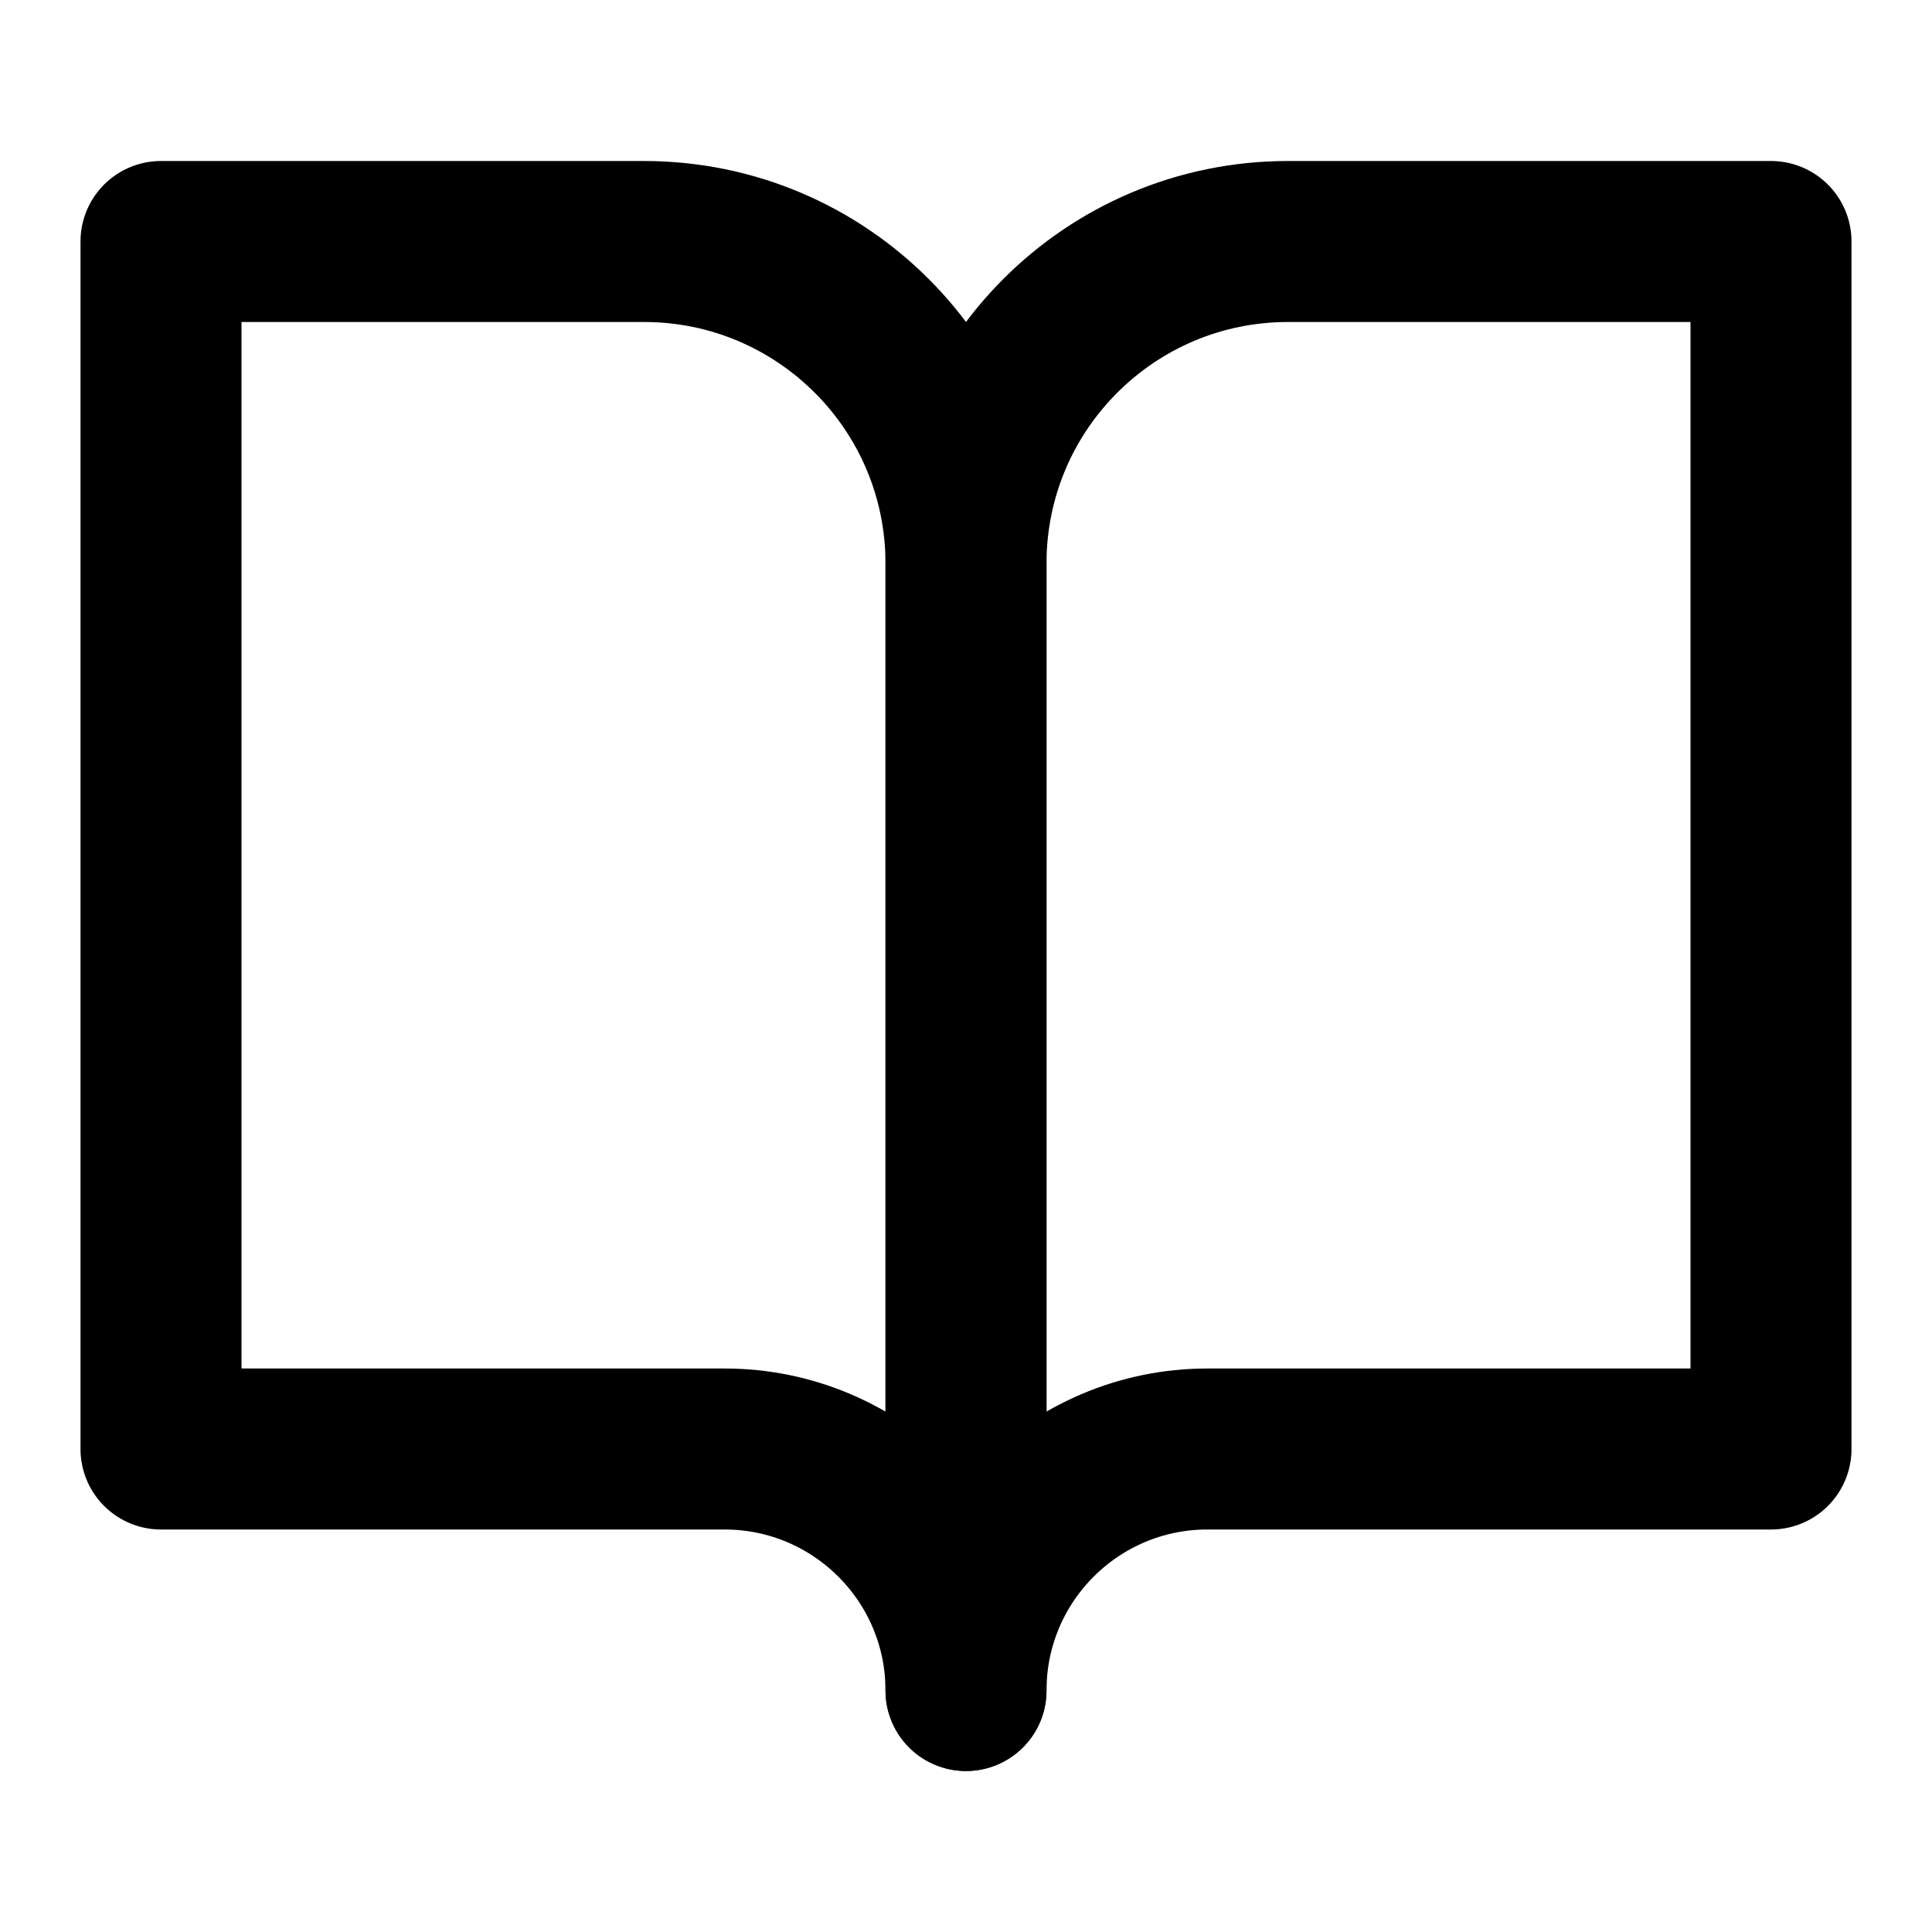
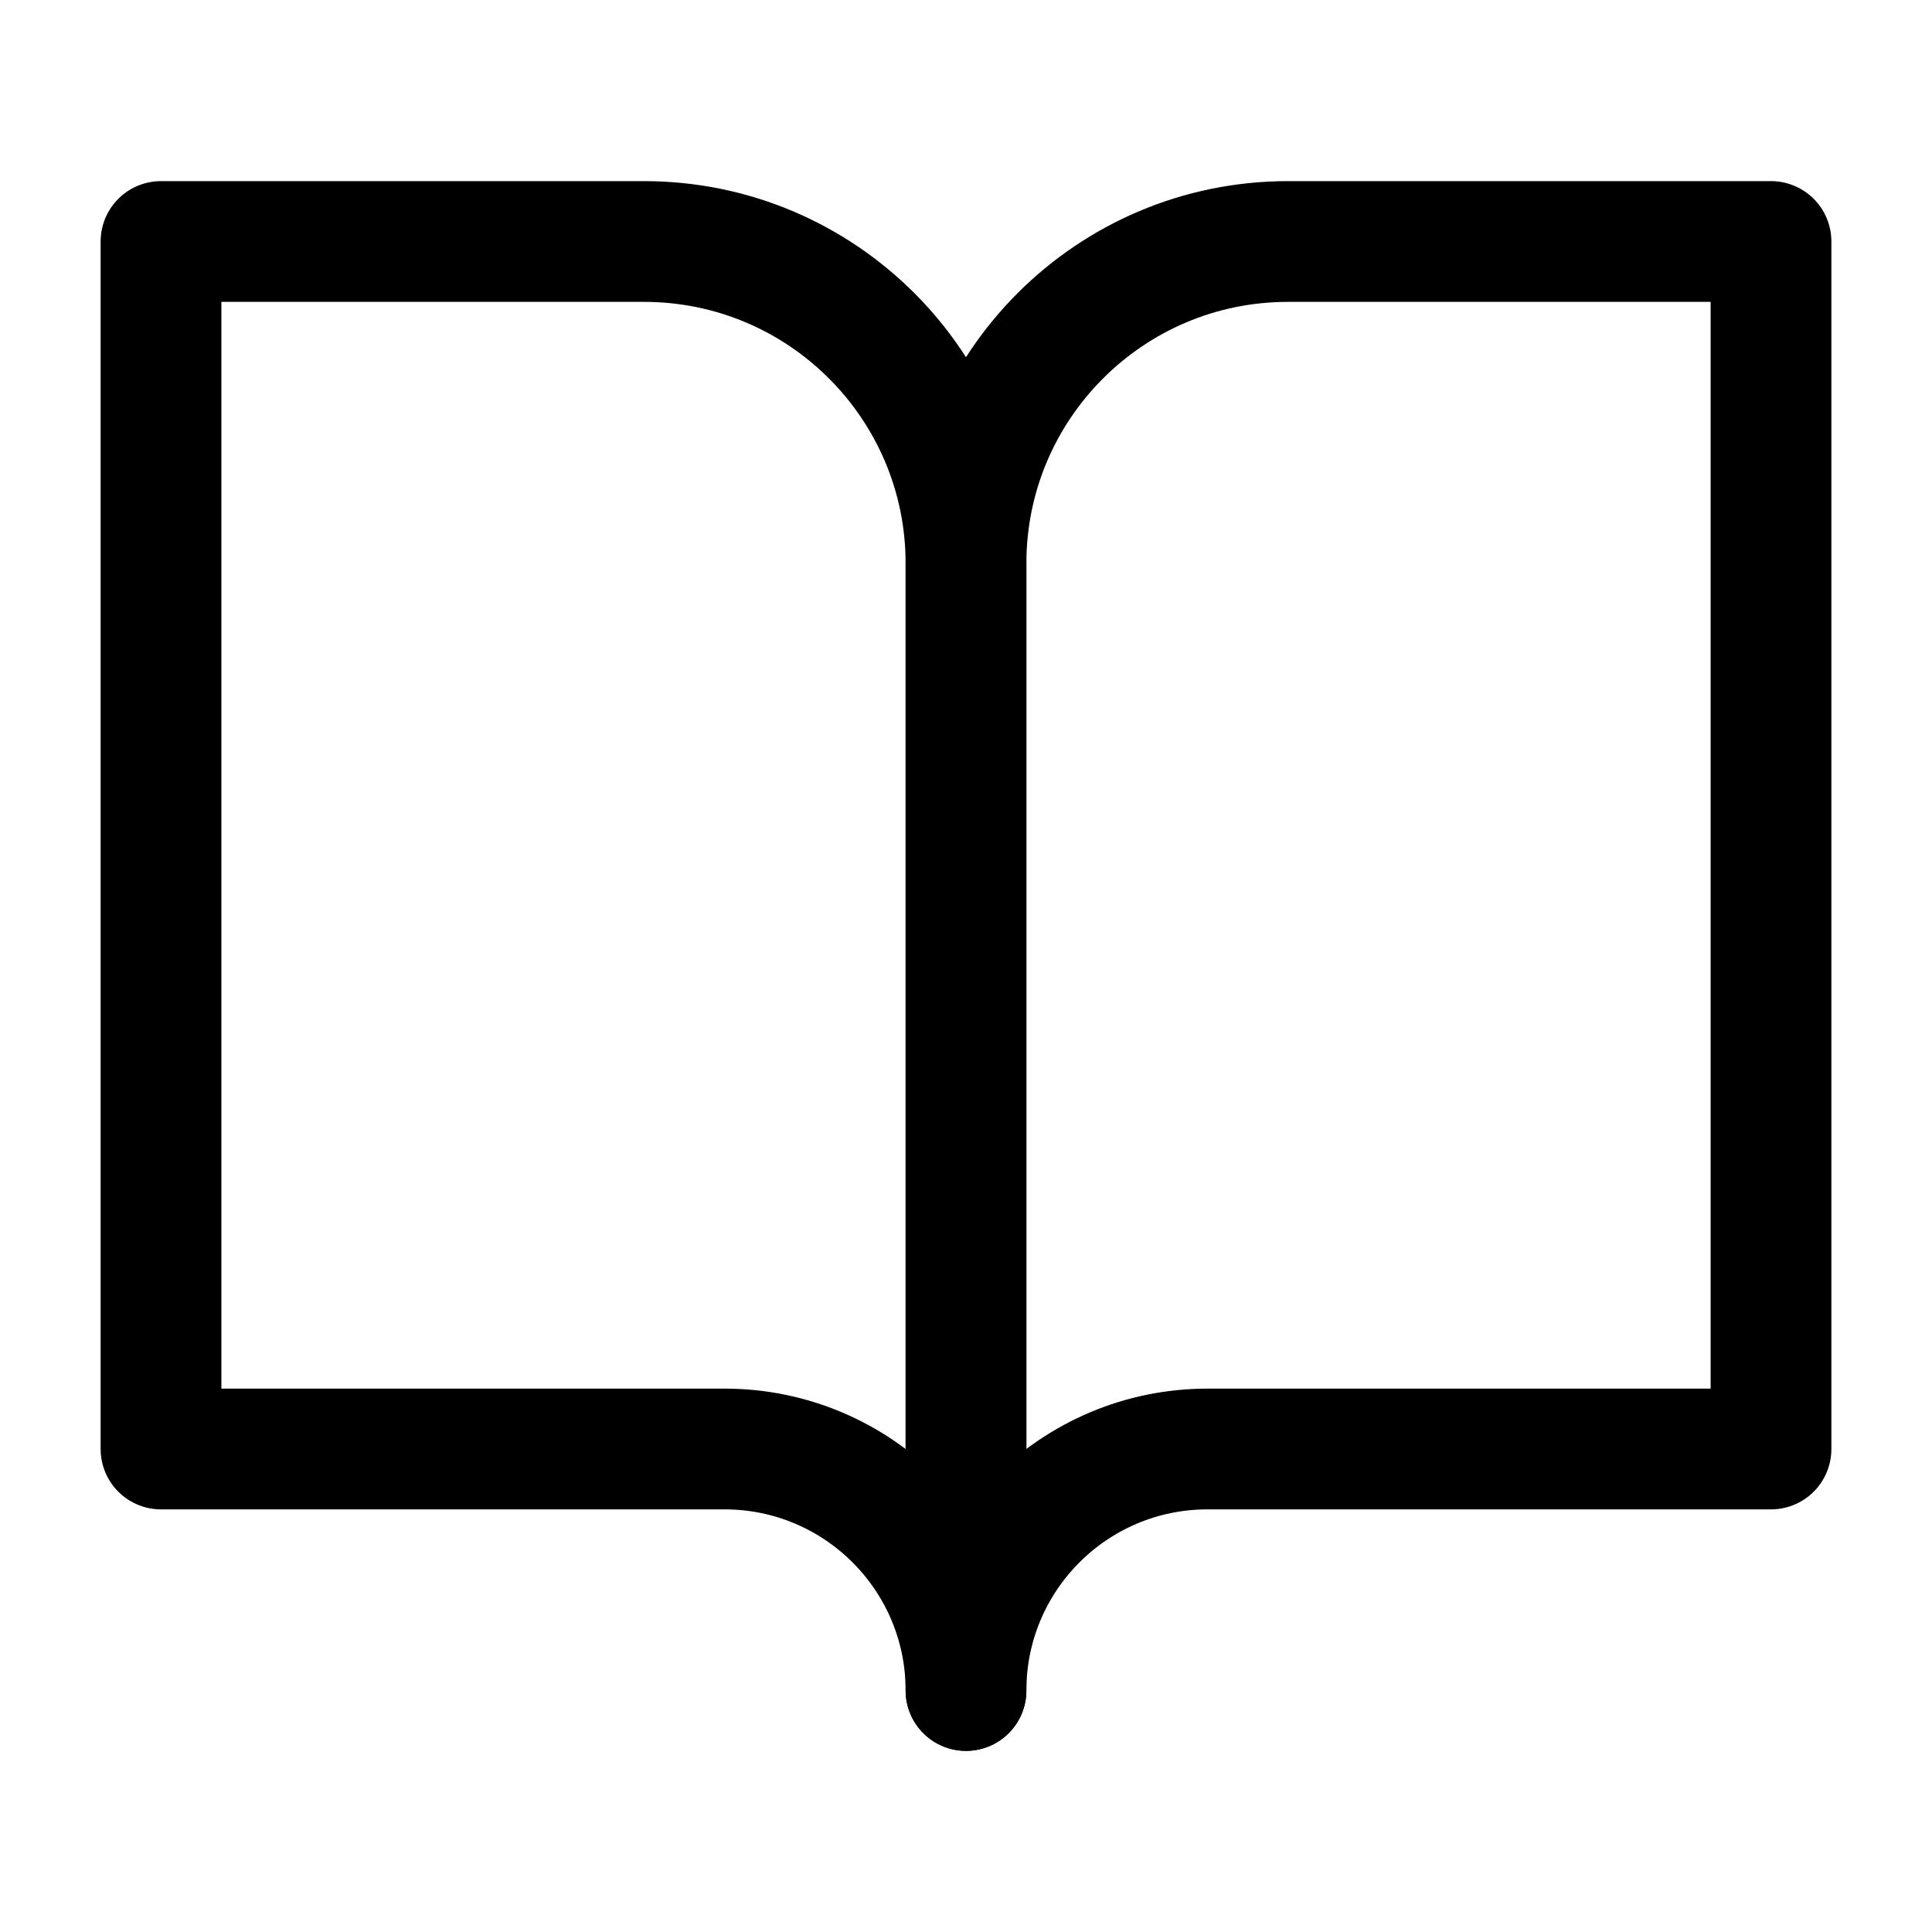
- <svg xmlns="http://www.w3.org/2000/svg" width="45" height="45" viewBox="0 0 24 24" fill="none" stroke="currentColor" stroke-width="2" stroke-linecap="round" stroke-linejoin="round">
+ <svg xmlns="http://www.w3.org/2000/svg" width="40" height="40" viewBox="0 0 24 24" fill="none" stroke="currentColor" stroke-width="1.5" stroke-linecap="round" stroke-linejoin="round">
  <path d="M2 3h6a4 4 0 0 1 4 4v14a3 3 0 0 0-3-3H2z" />
  <path d="M22 3h-6a4 4 0 0 0-4 4v14a3 3 0 0 1 3-3h7z" />
</svg>
